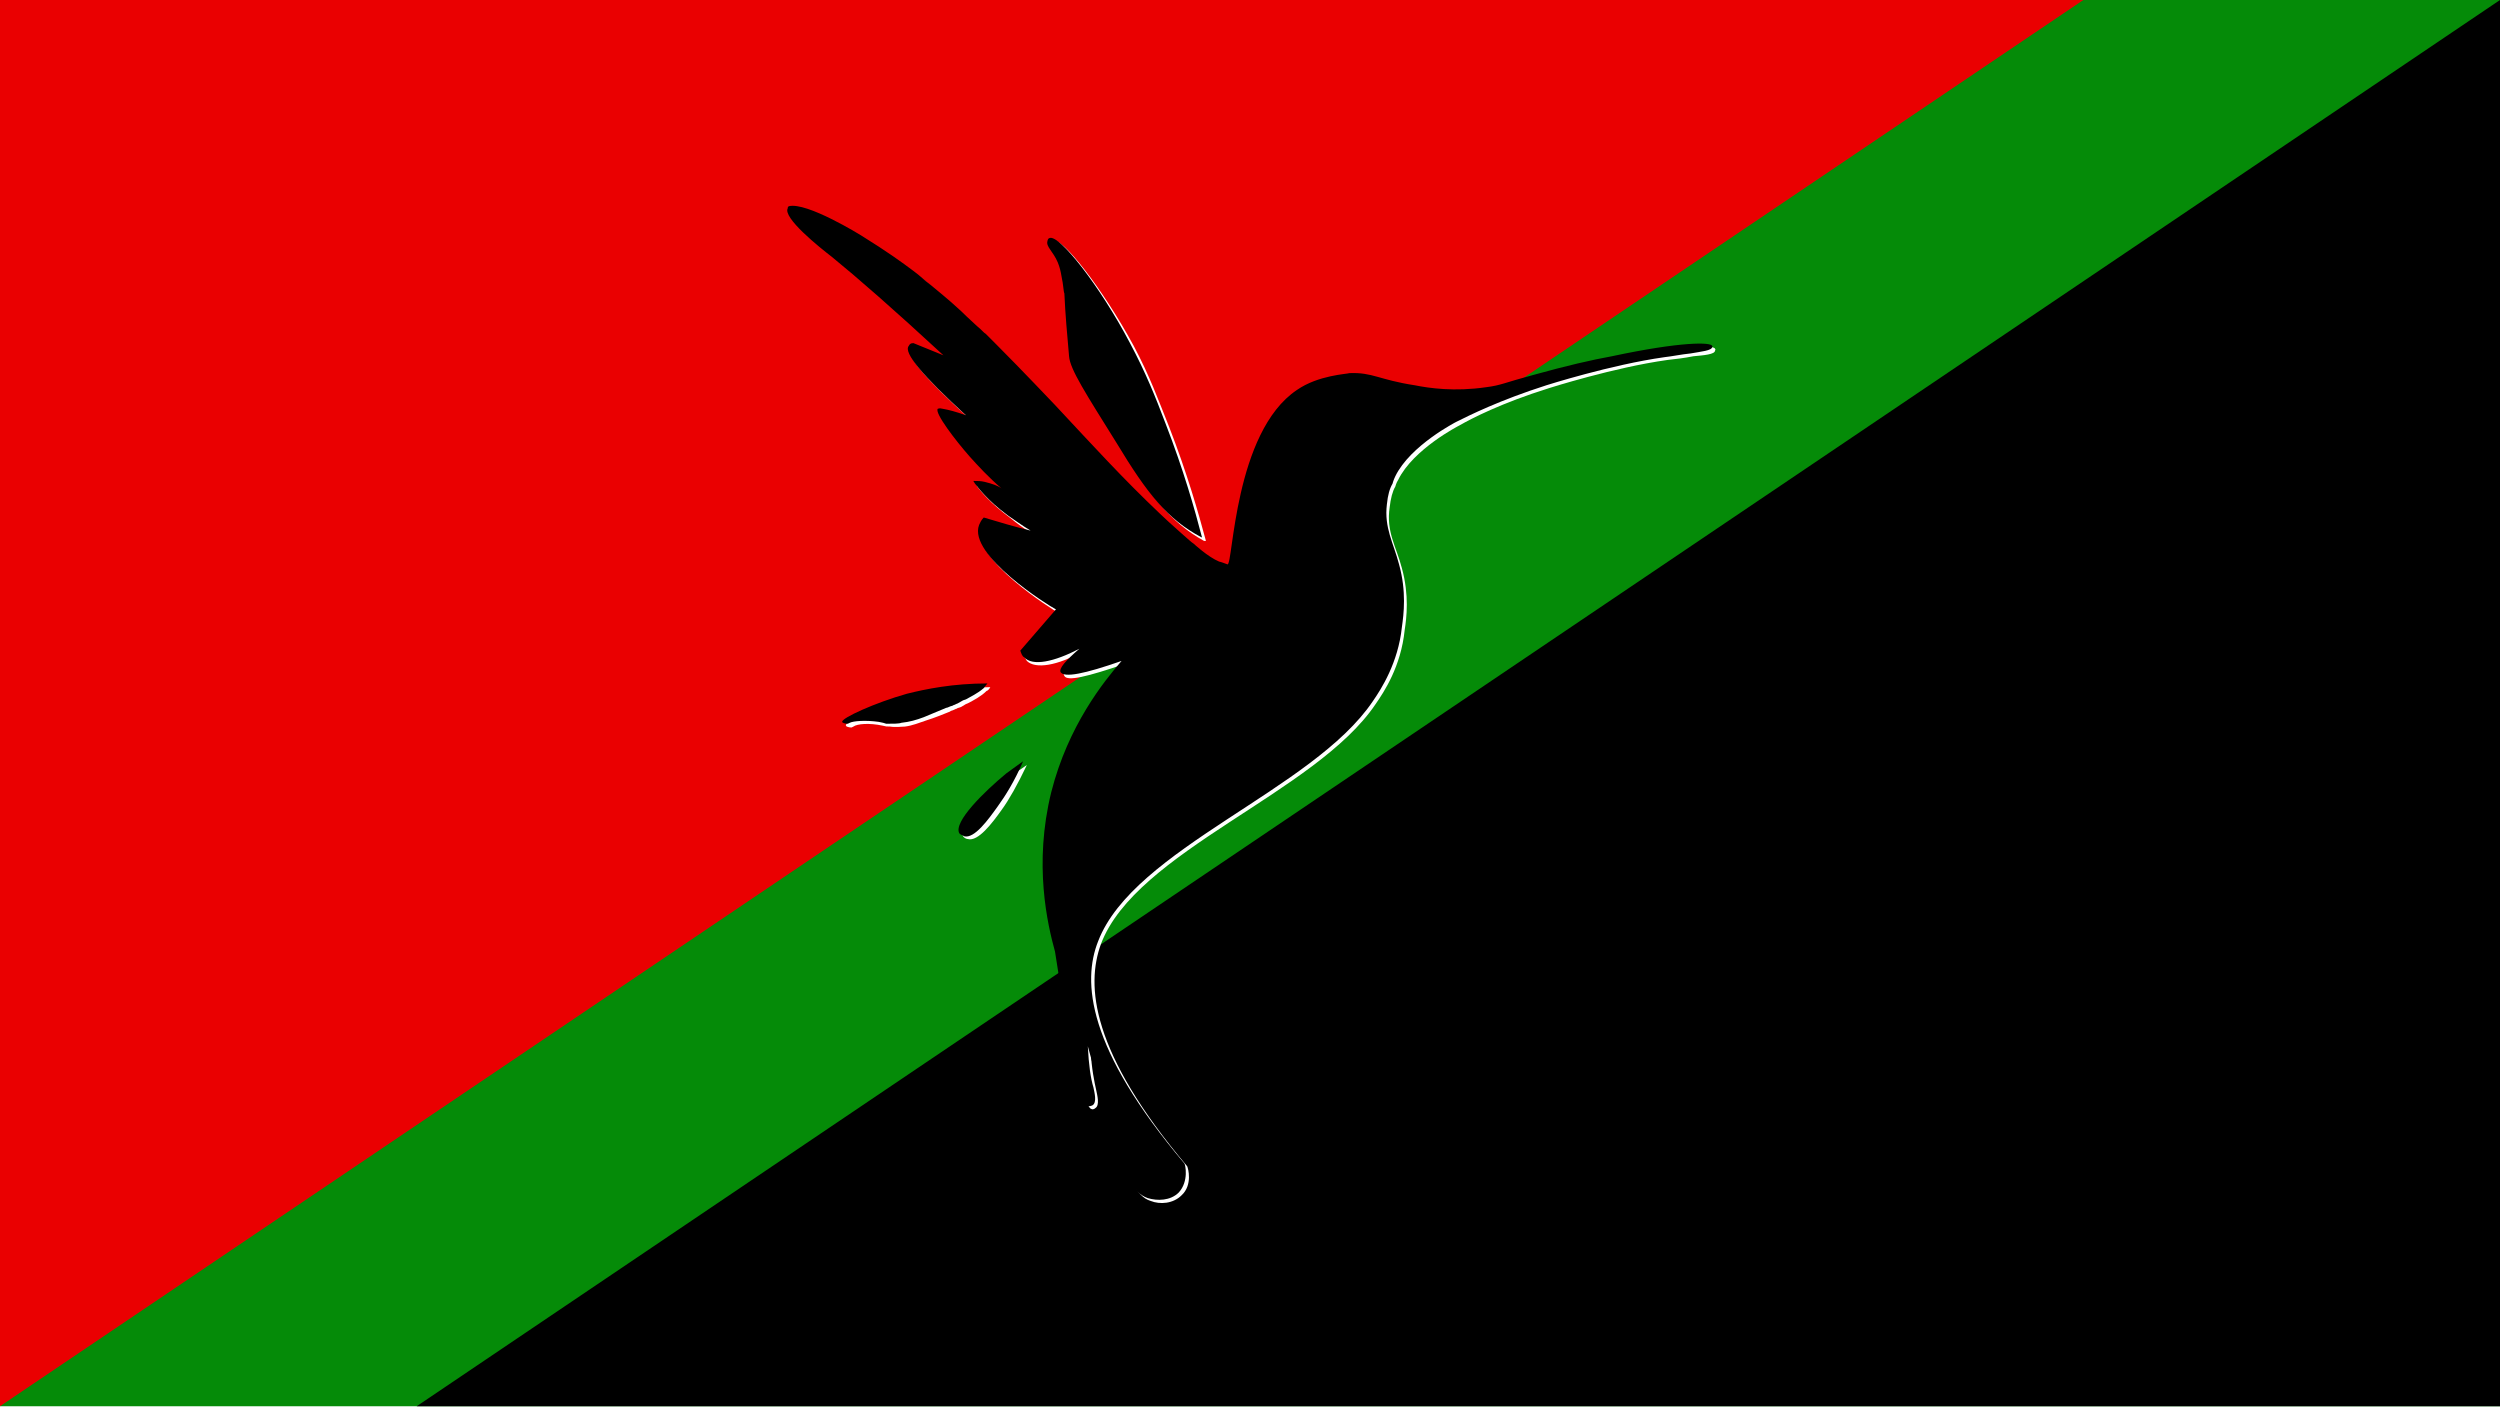
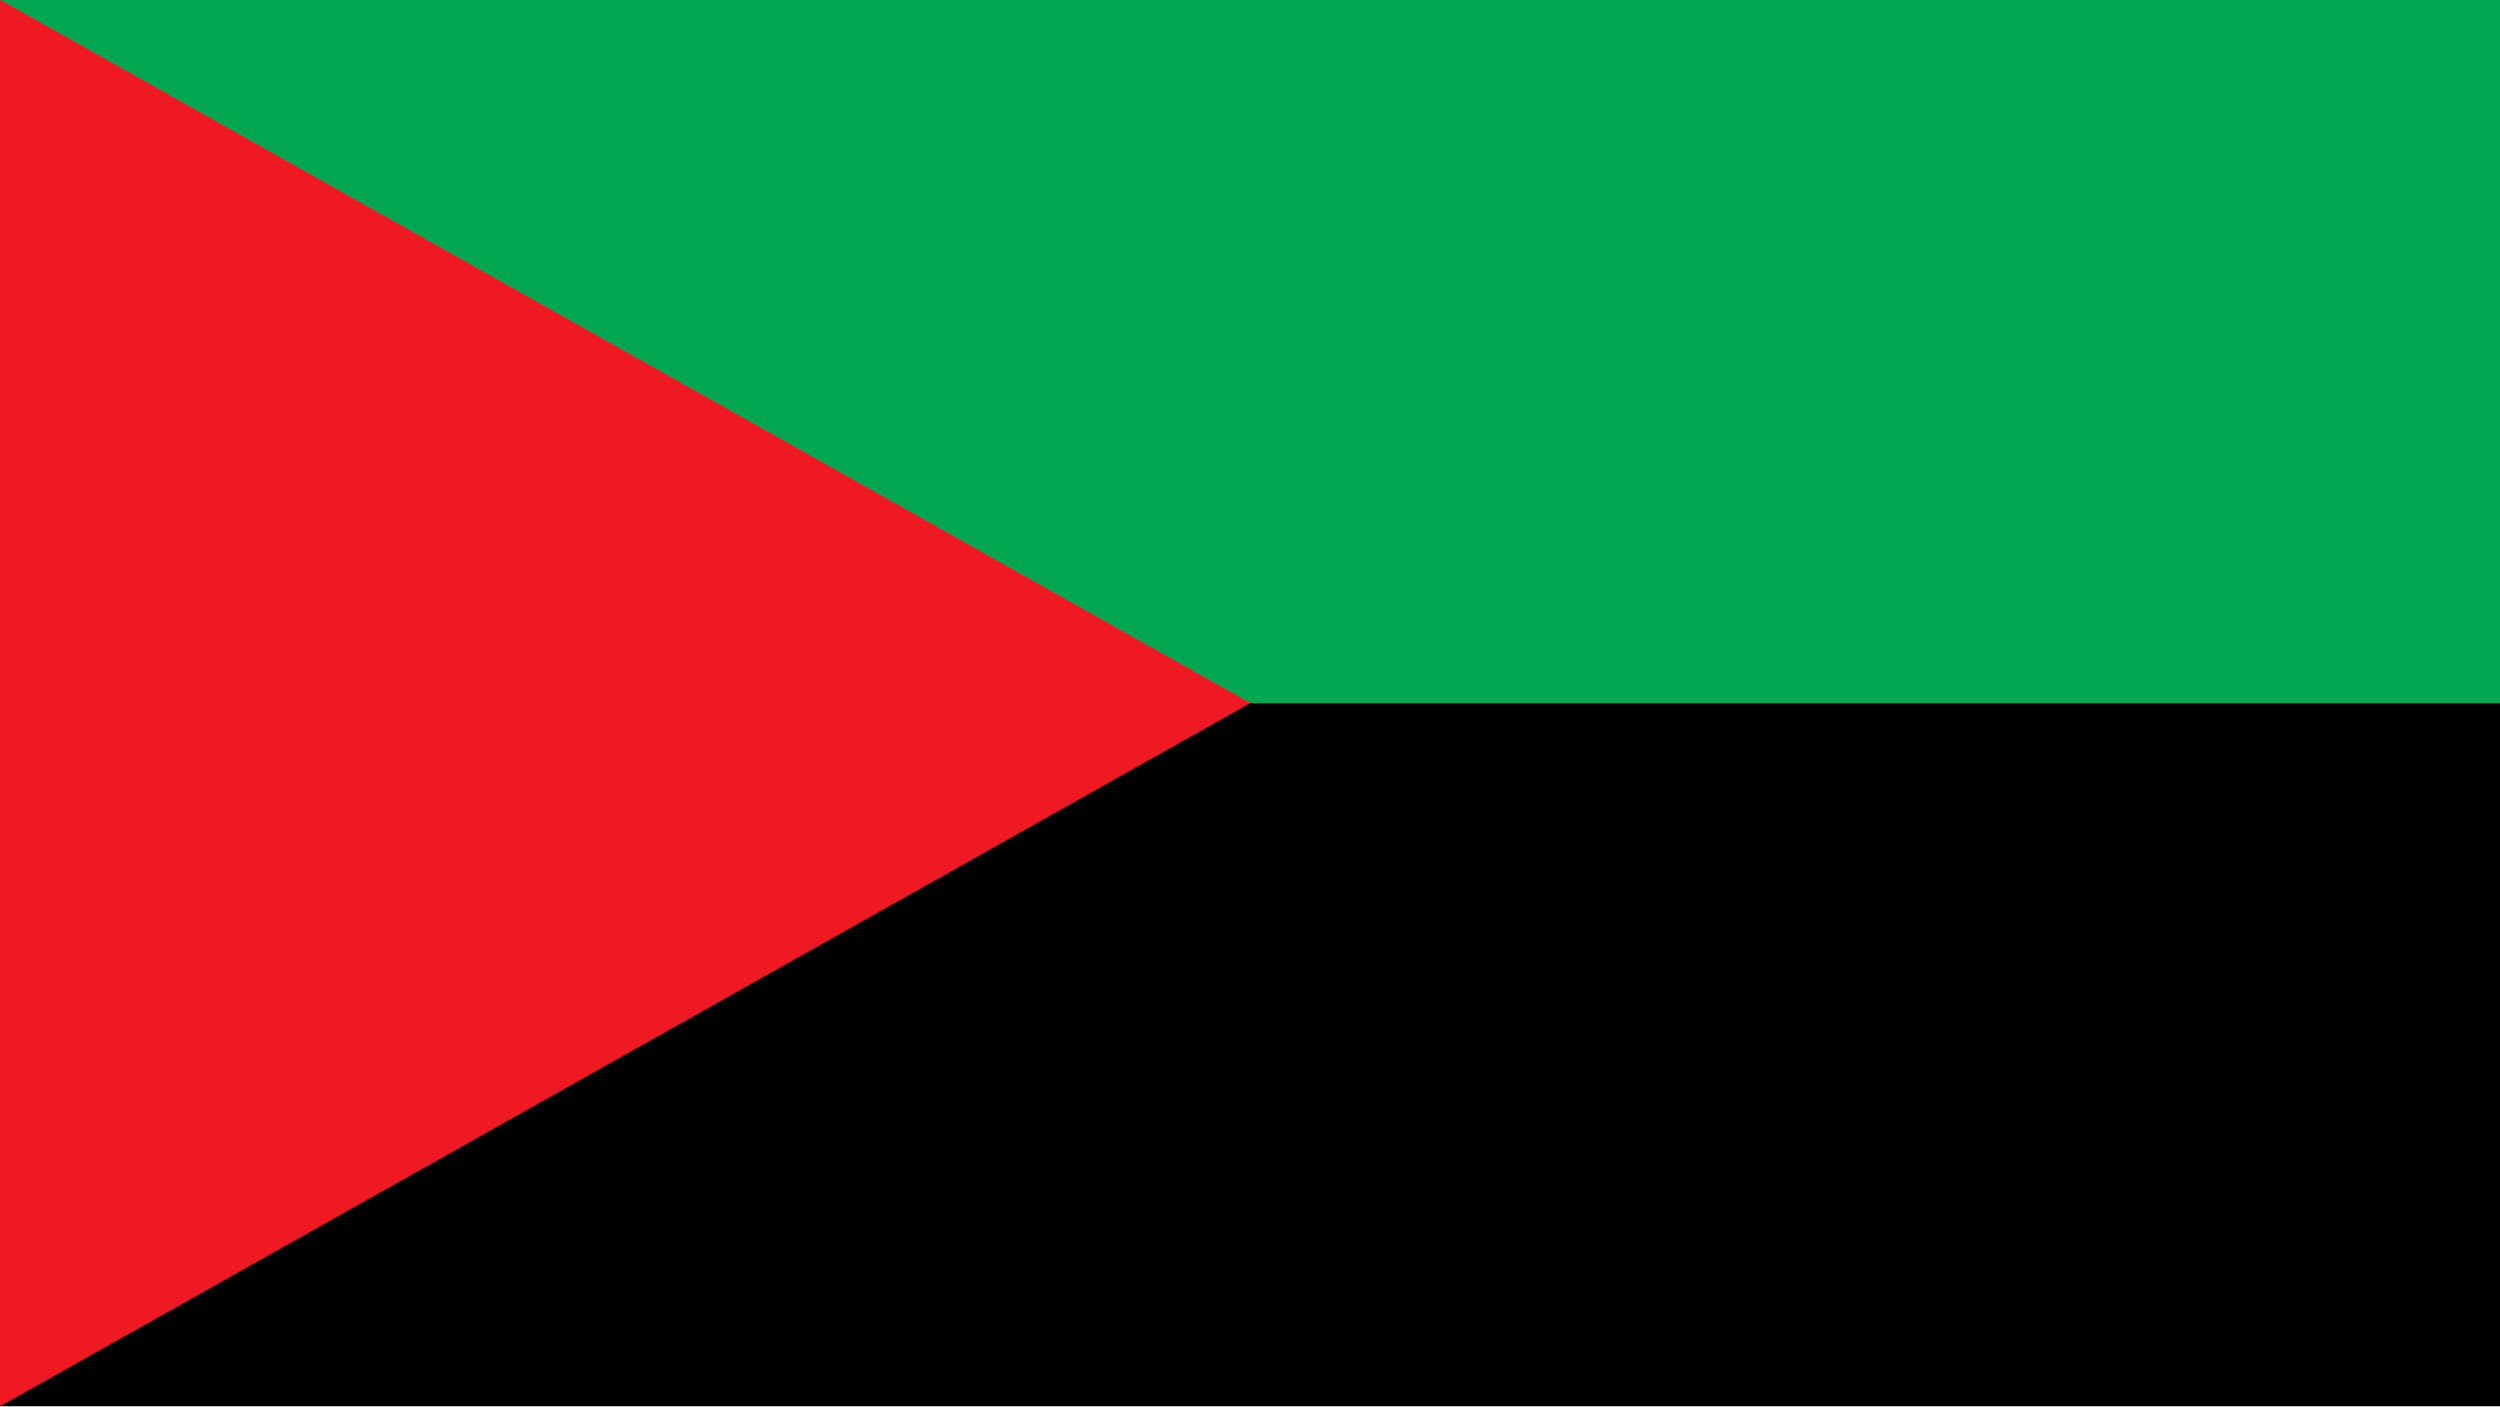
- <svg xmlns="http://www.w3.org/2000/svg" xmlns:xlink="http://www.w3.org/1999/xlink" version="1.1" width="640" height="360" viewBox="0 0 640 360">
+ <svg xmlns="http://www.w3.org/2000/svg" version="1.1" width="640" height="360" viewBox="0 0 640 360">
  <style>
.black{fill:rgb(0,0,0);}
- .green{fill:rgb(5,139,8);}
- .red{fill:rgb(234,0,1);}
- .white{fill:rgb(255,255,255);}
+ .green{fill:rgb(0,166,80);}
+ .red{fill:rgb(239,25,35);}
</style>
-   <defs>
-     <path id="hummingbirdk" d="M -0.07 0.491 C -0.069 0.492 -0.065 0.51 -0.076 0.522 C -0.085 0.531 -0.099 0.531 -0.109 0.528 C -0.126 0.522 -0.133 0.504 -0.151 0.443 C -0.158 0.421 -0.165 0.395 -0.173 0.366 C -0.172 0.386 -0.17 0.4 -0.167 0.41 C -0.166 0.415 -0.163 0.426 -0.168 0.429 C -0.168 0.429 -0.17 0.43 -0.172 0.43 C -0.178 0.429 -0.188 0.396 -0.208 0.265 C -0.216 0.236 -0.231 0.172 -0.212 0.095 C -0.194 0.024 -0.156 -0.023 -0.137 -0.045 C -0.177 -0.031 -0.198 -0.027 -0.202 -0.033 C -0.204 -0.037 -0.197 -0.045 -0.182 -0.058 C -0.209 -0.044 -0.232 -0.039 -0.241 -0.049 C -0.243 -0.05 -0.244 -0.053 -0.245 -0.056 L -0.207 -0.1 C -0.215 -0.104 -0.301 -0.158 -0.289 -0.19 C -0.288 -0.192 -0.287 -0.195 -0.284 -0.198 C -0.267 -0.193 -0.251 -0.188 -0.234 -0.184 C -0.244 -0.19 -0.252 -0.196 -0.258 -0.2 C -0.281 -0.217 -0.29 -0.23 -0.294 -0.235 C -0.294 -0.236 -0.295 -0.236 -0.295 -0.237 C -0.291 -0.237 -0.287 -0.237 -0.283 -0.236 C -0.275 -0.234 -0.269 -0.232 -0.265 -0.229 C -0.279 -0.241 -0.29 -0.253 -0.299 -0.263 C -0.314 -0.28 -0.337 -0.31 -0.333 -0.314 C -0.332 -0.314 -0.332 -0.315 -0.328 -0.314 C -0.322 -0.313 -0.314 -0.311 -0.303 -0.307 C -0.349 -0.349 -0.37 -0.374 -0.364 -0.381 C -0.363 -0.383 -0.362 -0.384 -0.359 -0.384 L -0.327 -0.371 C -0.38 -0.42 -0.419 -0.454 -0.446 -0.476 C -0.459 -0.486 -0.499 -0.518 -0.493 -0.528 V -0.529 C -0.493 -0.529 -0.493 -0.529 -0.492 -0.53 C -0.473 -0.535 -0.415 -0.499 -0.415 -0.499 C -0.386 -0.481 -0.371 -0.47 -0.359 -0.461 C -0.352 -0.456 -0.345 -0.449 -0.343 -0.448 C -0.336 -0.442 -0.323 -0.432 -0.308 -0.418 C -0.301 -0.411 -0.293 -0.404 -0.291 -0.402 C -0.286 -0.398 -0.284 -0.395 -0.282 -0.394 C -0.282 -0.394 -0.276 -0.388 -0.27 -0.382 C -0.245 -0.357 -0.208 -0.318 -0.208 -0.318 C -0.166 -0.273 -0.136 -0.24 -0.096 -0.202 C -0.092 -0.198 -0.082 -0.189 -0.073 -0.181 C -0.065 -0.174 -0.063 -0.172 -0.06 -0.17 C -0.06 -0.17 -0.045 -0.156 -0.033 -0.151 C -0.032 -0.151 -0.024 -0.148 -0.024 -0.148 C -0.018 -0.147 -0.017 -0.289 0.05 -0.334 C 0.073 -0.35 0.104 -0.351 0.106 -0.352 C 0.131 -0.353 0.137 -0.345 0.176 -0.339 C 0.191 -0.336 0.218 -0.332 0.252 -0.337 C 0.268 -0.339 0.272 -0.342 0.302 -0.35 C 0.338 -0.36 0.364 -0.366 0.386 -0.37 C 0.461 -0.386 0.492 -0.385 0.493 -0.381 C 0.494 -0.38 0.493 -0.38 0.493 -0.38 C 0.493 -0.376 0.481 -0.375 0.47 -0.373 C 0.46 -0.372 0.451 -0.37 0.442 -0.369 C 0.385 -0.361 0.316 -0.339 0.316 -0.339 C 0.266 -0.323 0.234 -0.307 0.22 -0.3 C 0.22 -0.3 0.171 -0.275 0.155 -0.242 C 0.153 -0.238 0.152 -0.234 0.152 -0.234 C 0.149 -0.229 0.147 -0.222 0.146 -0.212 C 0.143 -0.187 0.153 -0.171 0.159 -0.148 C 0.167 -0.119 0.164 -0.095 0.162 -0.081 C 0.158 -0.043 0.14 -0.015 0.131 -0.002 C 0.067 0.093 -0.124 0.155 -0.162 0.254 C -0.179 0.297 -0.174 0.368 -0.07 0.491 L -0.07 0.491 Z M -0.09 -0.298 C -0.101 -0.327 -0.111 -0.352 -0.128 -0.384 C -0.16 -0.445 -0.204 -0.501 -0.214 -0.496 C -0.215 -0.496 -0.216 -0.494 -0.216 -0.493 C -0.218 -0.487 -0.21 -0.482 -0.205 -0.47 C -0.203 -0.465 -0.202 -0.461 -0.201 -0.455 C -0.199 -0.446 -0.199 -0.439 -0.198 -0.437 C -0.197 -0.414 -0.195 -0.393 -0.193 -0.37 C -0.192 -0.356 -0.175 -0.33 -0.142 -0.277 C -0.11 -0.224 -0.088 -0.196 -0.052 -0.177 C -0.052 -0.177 -0.051 -0.177 -0.051 -0.176 C -0.059 -0.207 -0.071 -0.249 -0.09 -0.298 Z M -0.366 -0.01 C -0.4 -4.0000025E-4 -0.436 0.016 -0.435 0.02 C -0.435 0.021 -0.432 0.022 -0.429 0.022 L -0.427 0.021 C -0.423 0.019 -0.41 0.018 -0.396 0.02 C -0.391 0.021 -0.391 0.021 -0.388 0.022 C -0.381 0.022 -0.374 0.022 -0.372 0.021 C -0.363 0.02 -0.356 0.018 -0.348 0.015 C -0.348 0.015 -0.341 0.012 -0.324 0.005 C -0.323 0.005 -0.321 0.004 -0.321 0.004 C -0.319 0.003 -0.317 0.003 -0.316 0.002 C -0.315 0.002 -0.314 0.001 -0.312 3.999991E-4 L -0.306 -0.003 L -0.303 -0.004 C -0.298 -0.007 -0.291 -0.01 -0.284 -0.016 C -0.283 -0.017 -0.282 -0.019 -0.28 -0.021 C -0.317 -0.021 -0.346 -0.015 -0.366 -0.01 L -0.366 -0.01 Z M -0.26 0.075 C -0.283 0.094 -0.317 0.127 -0.31 0.139 C -0.308 0.141 -0.306 0.141 -0.305 0.142 C -0.294 0.145 -0.279 0.124 -0.269 0.11 C -0.261 0.099 -0.251 0.083 -0.242 0.062 C -0.246 0.065 -0.252 0.069 -0.26 0.075 L -0.26 0.075 Z" />
-     <path id="hummingbirdw" d="M -0.067 0.494 C -0.066 0.496 -0.061 0.514 -0.073 0.525 C -0.082 0.534 -0.096 0.535 -0.106 0.531 C -0.122 0.526 -0.129 0.507 -0.148 0.447 C -0.154 0.424 -0.162 0.399 -0.17 0.37 C -0.169 0.39 -0.166 0.404 -0.164 0.413 C -0.163 0.418 -0.16 0.429 -0.165 0.432 C -0.165 0.432 -0.167 0.434 -0.169 0.433 C -0.175 0.432 -0.185 0.4 -0.204 0.268 C -0.213 0.24 -0.228 0.176 -0.208 0.098 C -0.191 0.027 -0.153 -0.02 -0.133 -0.042 C -0.174 -0.028 -0.195 -0.023 -0.198 -0.029 C -0.201 -0.033 -0.194 -0.042 -0.179 -0.055 C -0.205 -0.04 -0.229 -0.036 -0.238 -0.045 C -0.239 -0.047 -0.241 -0.049 -0.241 -0.052 L -0.204 -0.096 C -0.211 -0.1 -0.297 -0.154 -0.286 -0.186 C -0.285 -0.189 -0.283 -0.191 -0.281 -0.194 C -0.264 -0.19 -0.248 -0.185 -0.231 -0.18 C -0.241 -0.186 -0.249 -0.192 -0.255 -0.197 C -0.278 -0.214 -0.287 -0.226 -0.291 -0.231 C -0.291 -0.232 -0.291 -0.232 -0.292 -0.233 C -0.288 -0.233 -0.284 -0.233 -0.279 -0.232 C -0.272 -0.23 -0.266 -0.228 -0.262 -0.226 C -0.251 -0.221 -0.239 -0.216 -0.237 -0.22 C -0.233 -0.225 -0.253 -0.248 -0.267 -0.262 C -0.298 -0.292 -0.331 -0.308 -0.33 -0.31 C -0.329 -0.311 -0.329 -0.311 -0.325 -0.31 C -0.319 -0.31 -0.31 -0.308 -0.3 -0.304 C -0.346 -0.346 -0.367 -0.37 -0.361 -0.378 C -0.36 -0.379 -0.359 -0.38 -0.356 -0.38 C -0.338 -0.373 -0.319 -0.365 -0.3 -0.357 C -0.345 -0.392 -0.39 -0.431 -0.437 -0.473 C -0.455 -0.491 -0.473 -0.507 -0.49 -0.525 V -0.525 C -0.49 -0.525 -0.49 -0.526 -0.489 -0.526 C -0.47 -0.531 -0.412 -0.495 -0.412 -0.495 C -0.383 -0.477 -0.368 -0.466 -0.356 -0.457 C -0.346 -0.45 -0.341 -0.446 -0.34 -0.444 C -0.329 -0.431 -0.34 -0.418 -0.33 -0.407 C -0.325 -0.402 -0.318 -0.4 -0.303 -0.395 C -0.294 -0.392 -0.286 -0.391 -0.286 -0.387 C -0.285 -0.385 -0.287 -0.383 -0.289 -0.382 C -0.292 -0.367 -0.289 -0.358 -0.286 -0.353 C -0.273 -0.332 -0.238 -0.337 -0.231 -0.318 C -0.229 -0.312 -0.231 -0.305 -0.233 -0.301 C -0.139 -0.237 -0.106 -0.208 -0.098 -0.196 C -0.097 -0.194 -0.091 -0.183 -0.078 -0.173 C -0.072 -0.168 -0.066 -0.164 -0.061 -0.162 C -0.061 -0.161 -0.06 -0.153 -0.053 -0.148 C -0.046 -0.144 -0.037 -0.143 -0.03 -0.148 C -0.029 -0.148 -0.027 -0.147 -0.027 -0.147 C -0.024 -0.146 -0.021 -0.145 -0.021 -0.145 C -0.015 -0.144 -0.014 -0.285 0.052 -0.33 C 0.076 -0.346 0.107 -0.348 0.109 -0.348 C 0.134 -0.35 0.139 -0.341 0.179 -0.335 C 0.194 -0.333 0.221 -0.329 0.254 -0.334 C 0.271 -0.336 0.275 -0.338 0.305 -0.347 C 0.341 -0.356 0.367 -0.362 0.389 -0.367 C 0.463 -0.382 0.495 -0.382 0.496 -0.378 C 0.497 -0.377 0.496 -0.376 0.496 -0.376 C 0.496 -0.372 0.484 -0.371 0.473 -0.37 C 0.463 -0.368 0.454 -0.367 0.445 -0.366 C 0.388 -0.358 0.319 -0.336 0.319 -0.336 C 0.268 -0.32 0.237 -0.304 0.223 -0.296 C 0.223 -0.296 0.174 -0.271 0.158 -0.238 C 0.156 -0.235 0.155 -0.231 0.155 -0.231 C 0.152 -0.226 0.15 -0.218 0.149 -0.209 C 0.145 -0.183 0.156 -0.167 0.162 -0.144 C 0.17 -0.115 0.167 -0.091 0.165 -0.078 C 0.161 -0.039 0.143 -0.012 0.134 0.001 C 0.07 0.096 -0.122 0.158 -0.159 0.257 C -0.175 0.301 -0.17 0.372 -0.067 0.494 Z M -0.086 -0.294 C -0.098 -0.324 -0.107 -0.349 -0.124 -0.381 C -0.157 -0.442 -0.201 -0.498 -0.21 -0.493 C -0.211 -0.492 -0.212 -0.49 -0.212 -0.489 C -0.214 -0.483 -0.206 -0.479 -0.201 -0.466 C -0.199 -0.461 -0.199 -0.458 -0.197 -0.451 C -0.195 -0.442 -0.195 -0.435 -0.195 -0.433 C -0.193 -0.411 -0.191 -0.389 -0.19 -0.367 C -0.188 -0.352 -0.171 -0.326 -0.138 -0.273 C -0.106 -0.221 -0.085 -0.193 -0.049 -0.173 C -0.048 -0.173 -0.047 -0.173 -0.047 -0.173 C -0.055 -0.203 -0.067 -0.245 -0.086 -0.294 Z M -0.362 -0.006 C -0.397 0.003 -0.433 0.02 -0.431 0.024 C -0.431 0.025 -0.428 0.026 -0.425 0.026 L -0.423 0.025 C -0.419 0.022 -0.406 0.021 -0.392 0.024 C -0.388 0.025 -0.388 0.025 -0.384 0.025 C -0.378 0.026 -0.371 0.025 -0.368 0.025 C -0.36 0.024 -0.353 0.021 -0.344 0.018 C -0.344 0.018 -0.337 0.016 -0.32 0.009 C -0.319 0.008 -0.318 0.008 -0.318 0.008 C -0.315 0.007 -0.314 0.006 -0.313 0.006 C -0.312 0.005 -0.31 0.005 -0.308 0.004 L -0.303 0.001 L -0.3 -3.0000135E-4 C -0.295 -0.003 -0.287 -0.007 -0.281 -0.013 C -0.28 -0.013 -0.278 -0.015 -0.277 -0.017 C -0.314 -0.017 -0.343 -0.012 -0.362 -0.006 L -0.362 -0.006 Z M -0.256 0.079 C -0.279 0.097 -0.313 0.131 -0.306 0.142 C -0.305 0.144 -0.302 0.145 -0.301 0.145 C -0.29 0.148 -0.275 0.128 -0.265 0.114 C -0.257 0.103 -0.248 0.087 -0.238 0.066 C -0.242 0.069 -0.249 0.073 -0.256 0.079 L -0.256 0.079 Z" />
-   </defs>
  <g>
-     <rect x="0" y="0" width="640" height="360" class="green" />
-     <path d="M 0 0 L 533.333 0 L 0 360 Z" class="red" />
-     <path d="M 640 0 L 106.667 360 L 640 360 Z" class="black" />
-     <use xlink:href="#hummingbirdw" transform="translate(320 180) scale(240 240) rotate(0)" class="white" />
-     <use xlink:href="#hummingbirdk" transform="translate(320 180) scale(240 240) rotate(0)" class="black" />
+     <g>
+       <rect x="0" y="0" width="640" height="180" class="green" />
+       <rect x="0" y="180" width="640" height="180" class="black" />
+     </g>
+     <path d="M 0 0 L 320 180 L 0 360 Z" class="red" />
  </g>
</svg>
